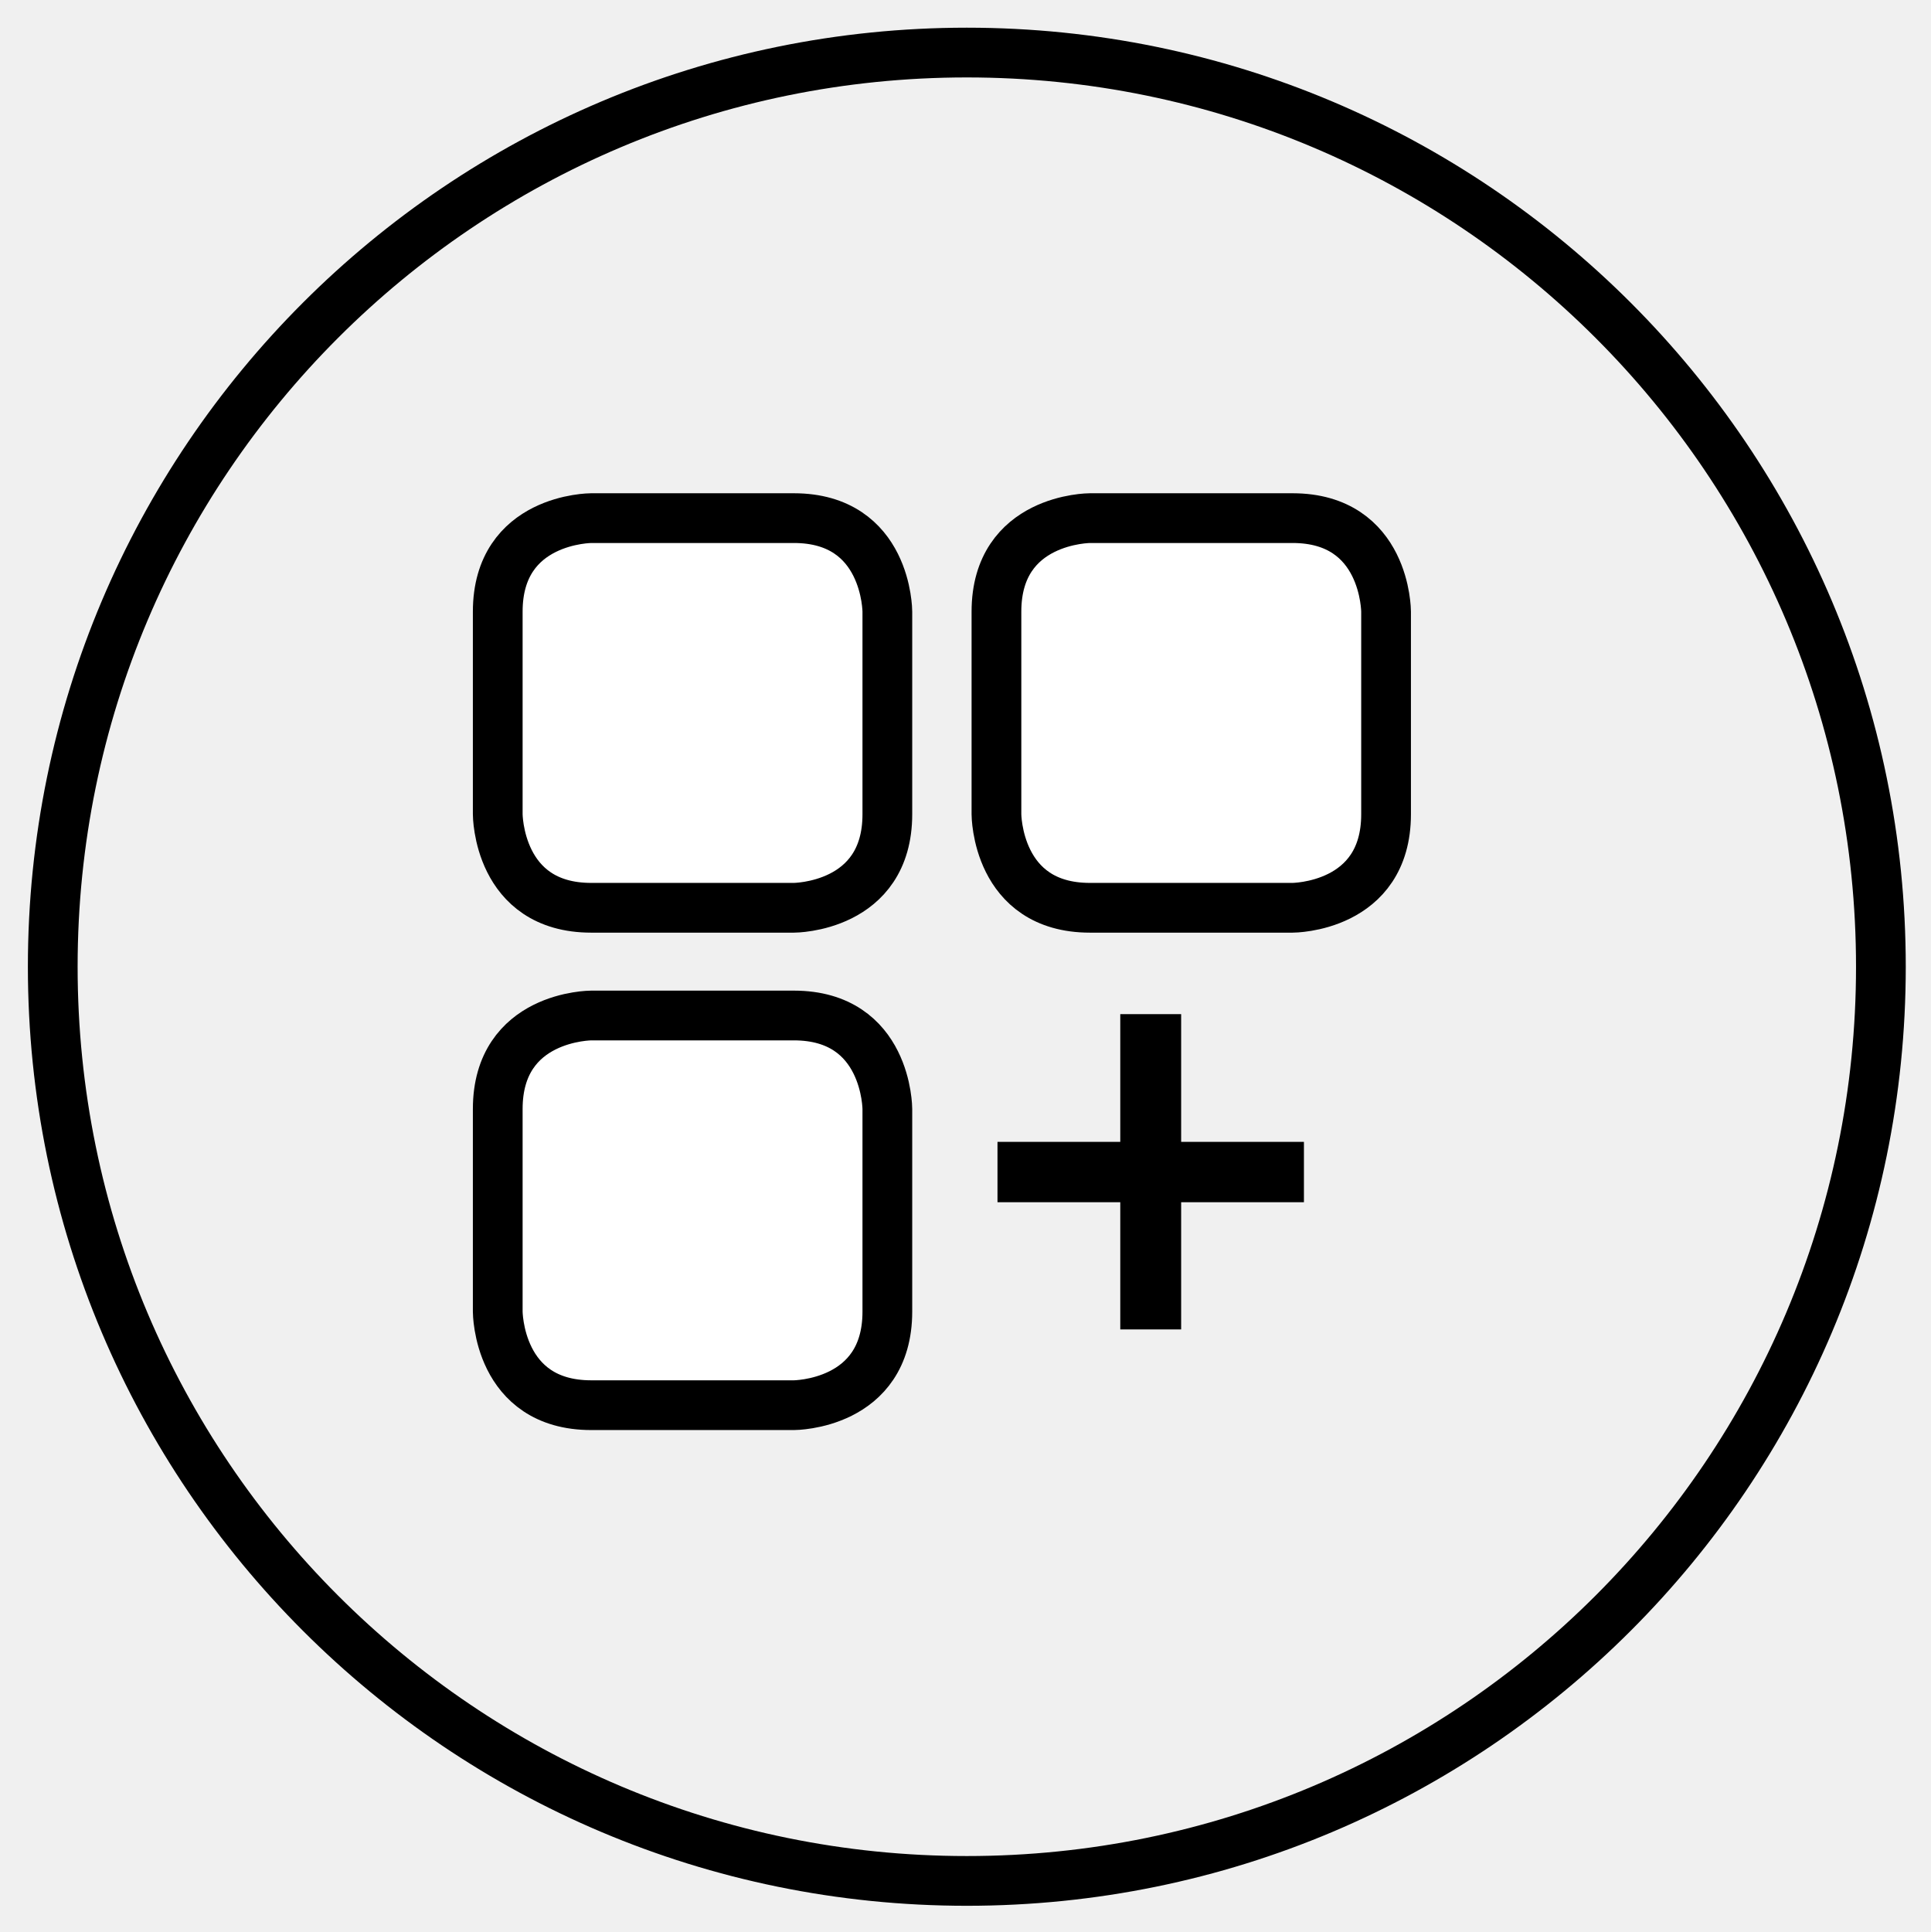
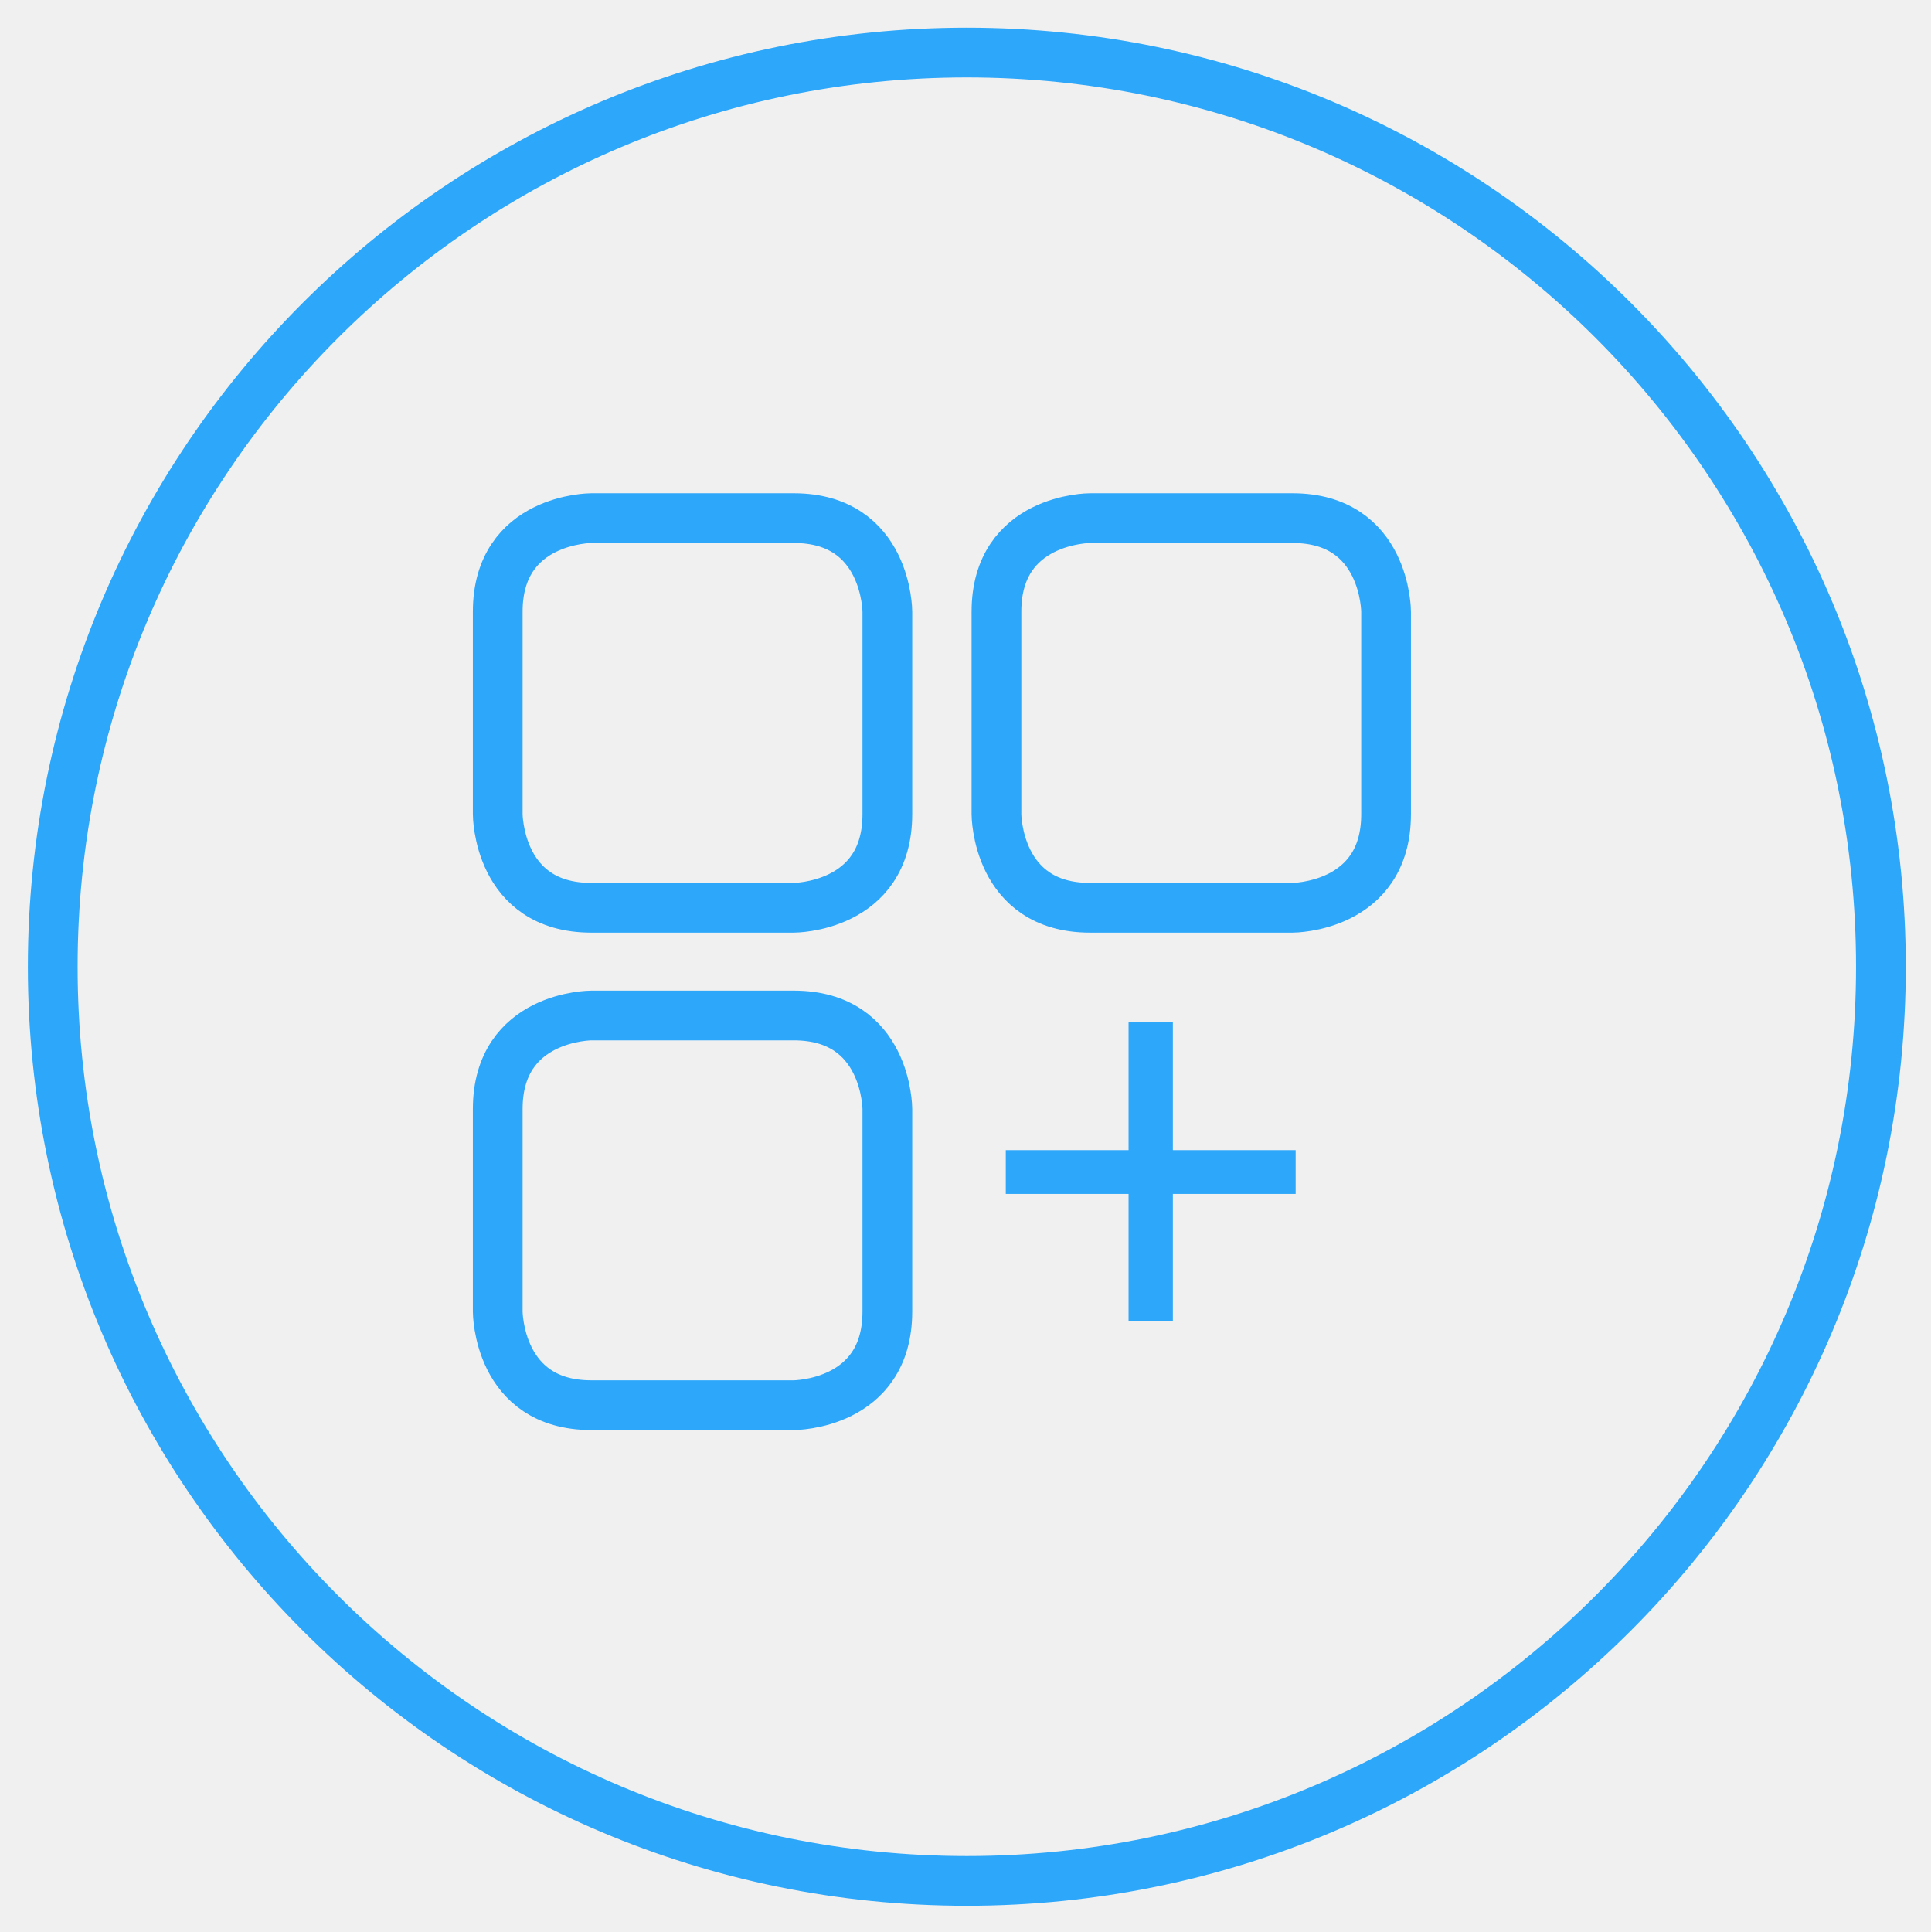
<svg xmlns="http://www.w3.org/2000/svg" version="1.1" id="Ebene_1" x="0px" y="0px" width="116.457px" height="116.525px" viewBox="0 0 116.457 116.525" enable-background="new 0 0 116.457 116.525" xml:space="preserve">
-   <circle fill="none" stroke="#000000" stroke-width="3" cx="58.319" cy="58.307" r="55.137" />
-   <path fill="#FFFFFF" stroke="#000000" stroke-width="3" stroke-miterlimit="10" d="M35.664,31.25c0,0-5.64,0-5.64,5.64V49.11  c0,0,0,5.641,5.64,5.641h12.221c0,0,5.64,0,5.64-5.641V36.89c0,0,0-5.64-5.64-5.64H35.664z" />
-   <path fill="#FFFFFF" stroke="#000000" stroke-width="3" stroke-miterlimit="10" d="M65.746,31.25c0,0-5.64,0-5.64,5.64V49.11  c0,0,0,5.641,5.64,5.641h12.221c0,0,5.641,0,5.641-5.641V36.89c0,0,0-5.64-5.641-5.64H65.746z" />
-   <path fill="#FFFFFF" stroke="#000000" stroke-width="3" stroke-miterlimit="10" d="M35.664,61.248c0,0-5.64,0-5.64,5.64v12.221  c0,0,0,5.642,5.64,5.642h12.221c0,0,5.64,0,5.64-5.642V66.888c0,0,0-5.64-5.64-5.64H35.664z" />
-   <text transform="matrix(1 0 0 1 58.8096 83.8066)" stroke="#000000" stroke-miterlimit="10" font-family="'Avenir-Light'" font-size="37.208">+</text>
+   <circle fill="none" stroke="#2da7fa" stroke-width="3" cx="58.319" cy="58.307" r="55.137" />
+   <path fill="#FFFFFF" fill-opacity="0" stroke="#2da7fa" stroke-width="3" stroke-miterlimit="10" d="M35.664,31.25c0,0-5.64,0-5.64,5.64V49.11  c0,0,0,5.641,5.64,5.641h12.221c0,0,5.64,0,5.64-5.641V36.89c0,0,0-5.64-5.64-5.64H35.664z" />
+   <path fill="#FFFFFF" fill-opacity="0" stroke="#2da7fa" stroke-width="3" stroke-miterlimit="10" d="M65.746,31.25c0,0-5.64,0-5.64,5.64V49.11  c0,0,0,5.641,5.64,5.641h12.221c0,0,5.641,0,5.641-5.641V36.89c0,0,0-5.64-5.641-5.64H65.746z" />
+   <path fill="#FFFFFF" fill-opacity="0" stroke="#2da7fa" stroke-width="3" stroke-miterlimit="10" d="M35.664,61.248c0,0-5.64,0-5.64,5.64v12.221  c0,0,0,5.642,5.64,5.642h12.221c0,0,5.64,0,5.64-5.642V66.888c0,0,0-5.64-5.64-5.64H35.664z" />
+   <text transform="matrix(1 0 0 1 58.8096 83.8066)" fill="#2da7fa" stroke-miterlimit="10" font-family="'Avenir-Light'" font-size="37.208">+</text>
</svg>
